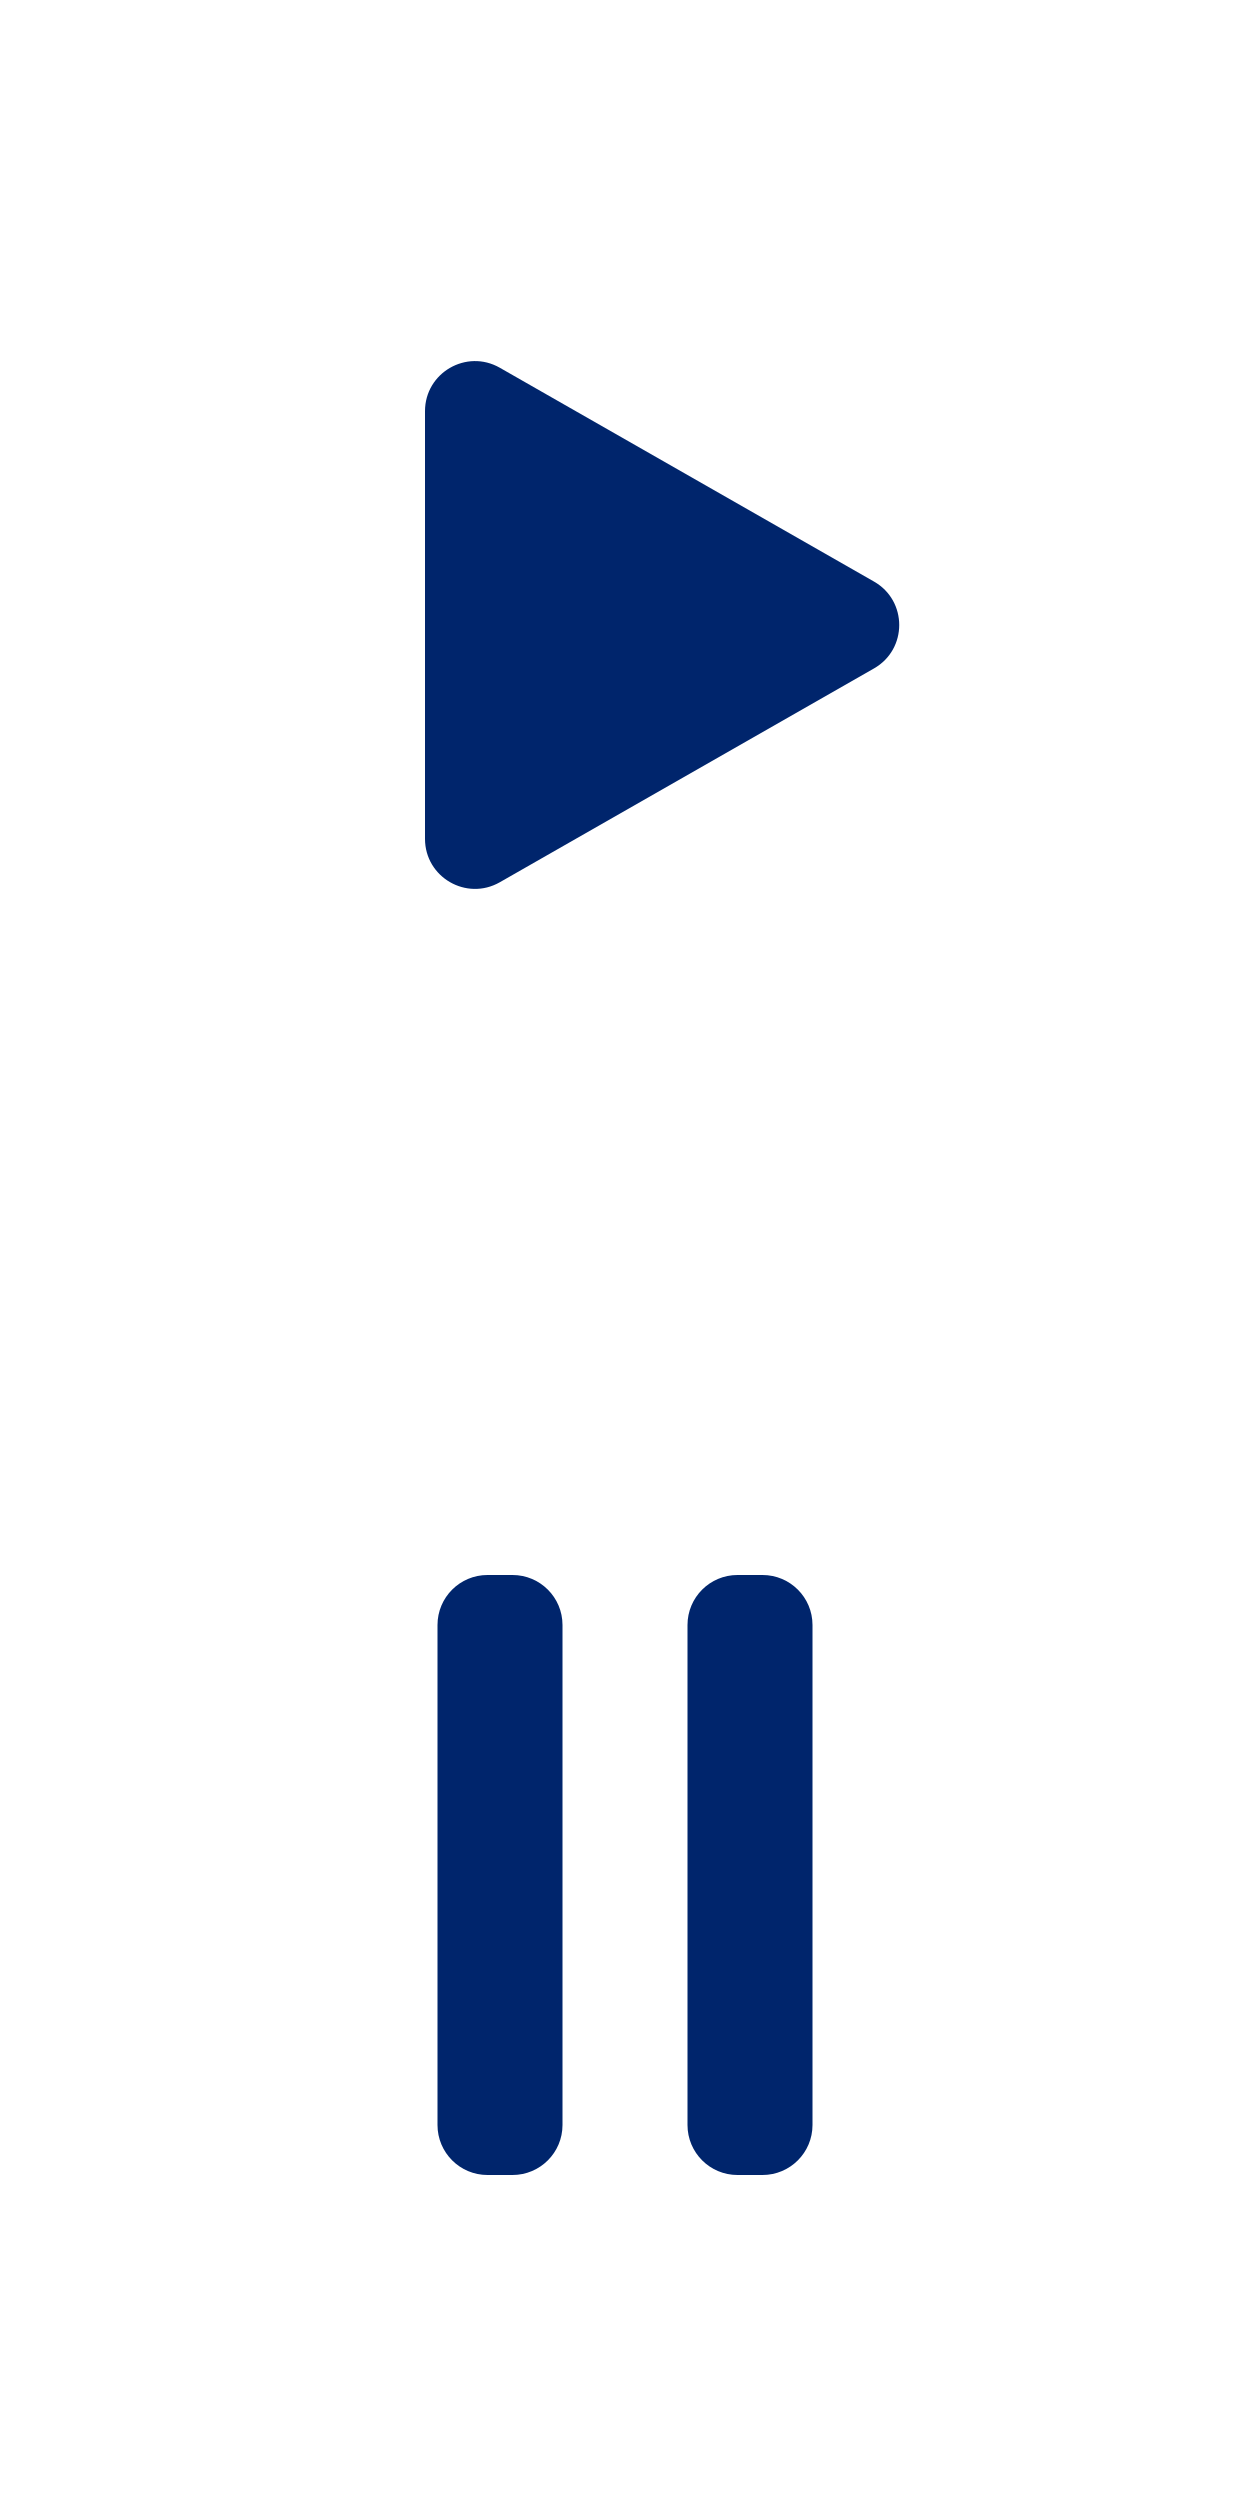
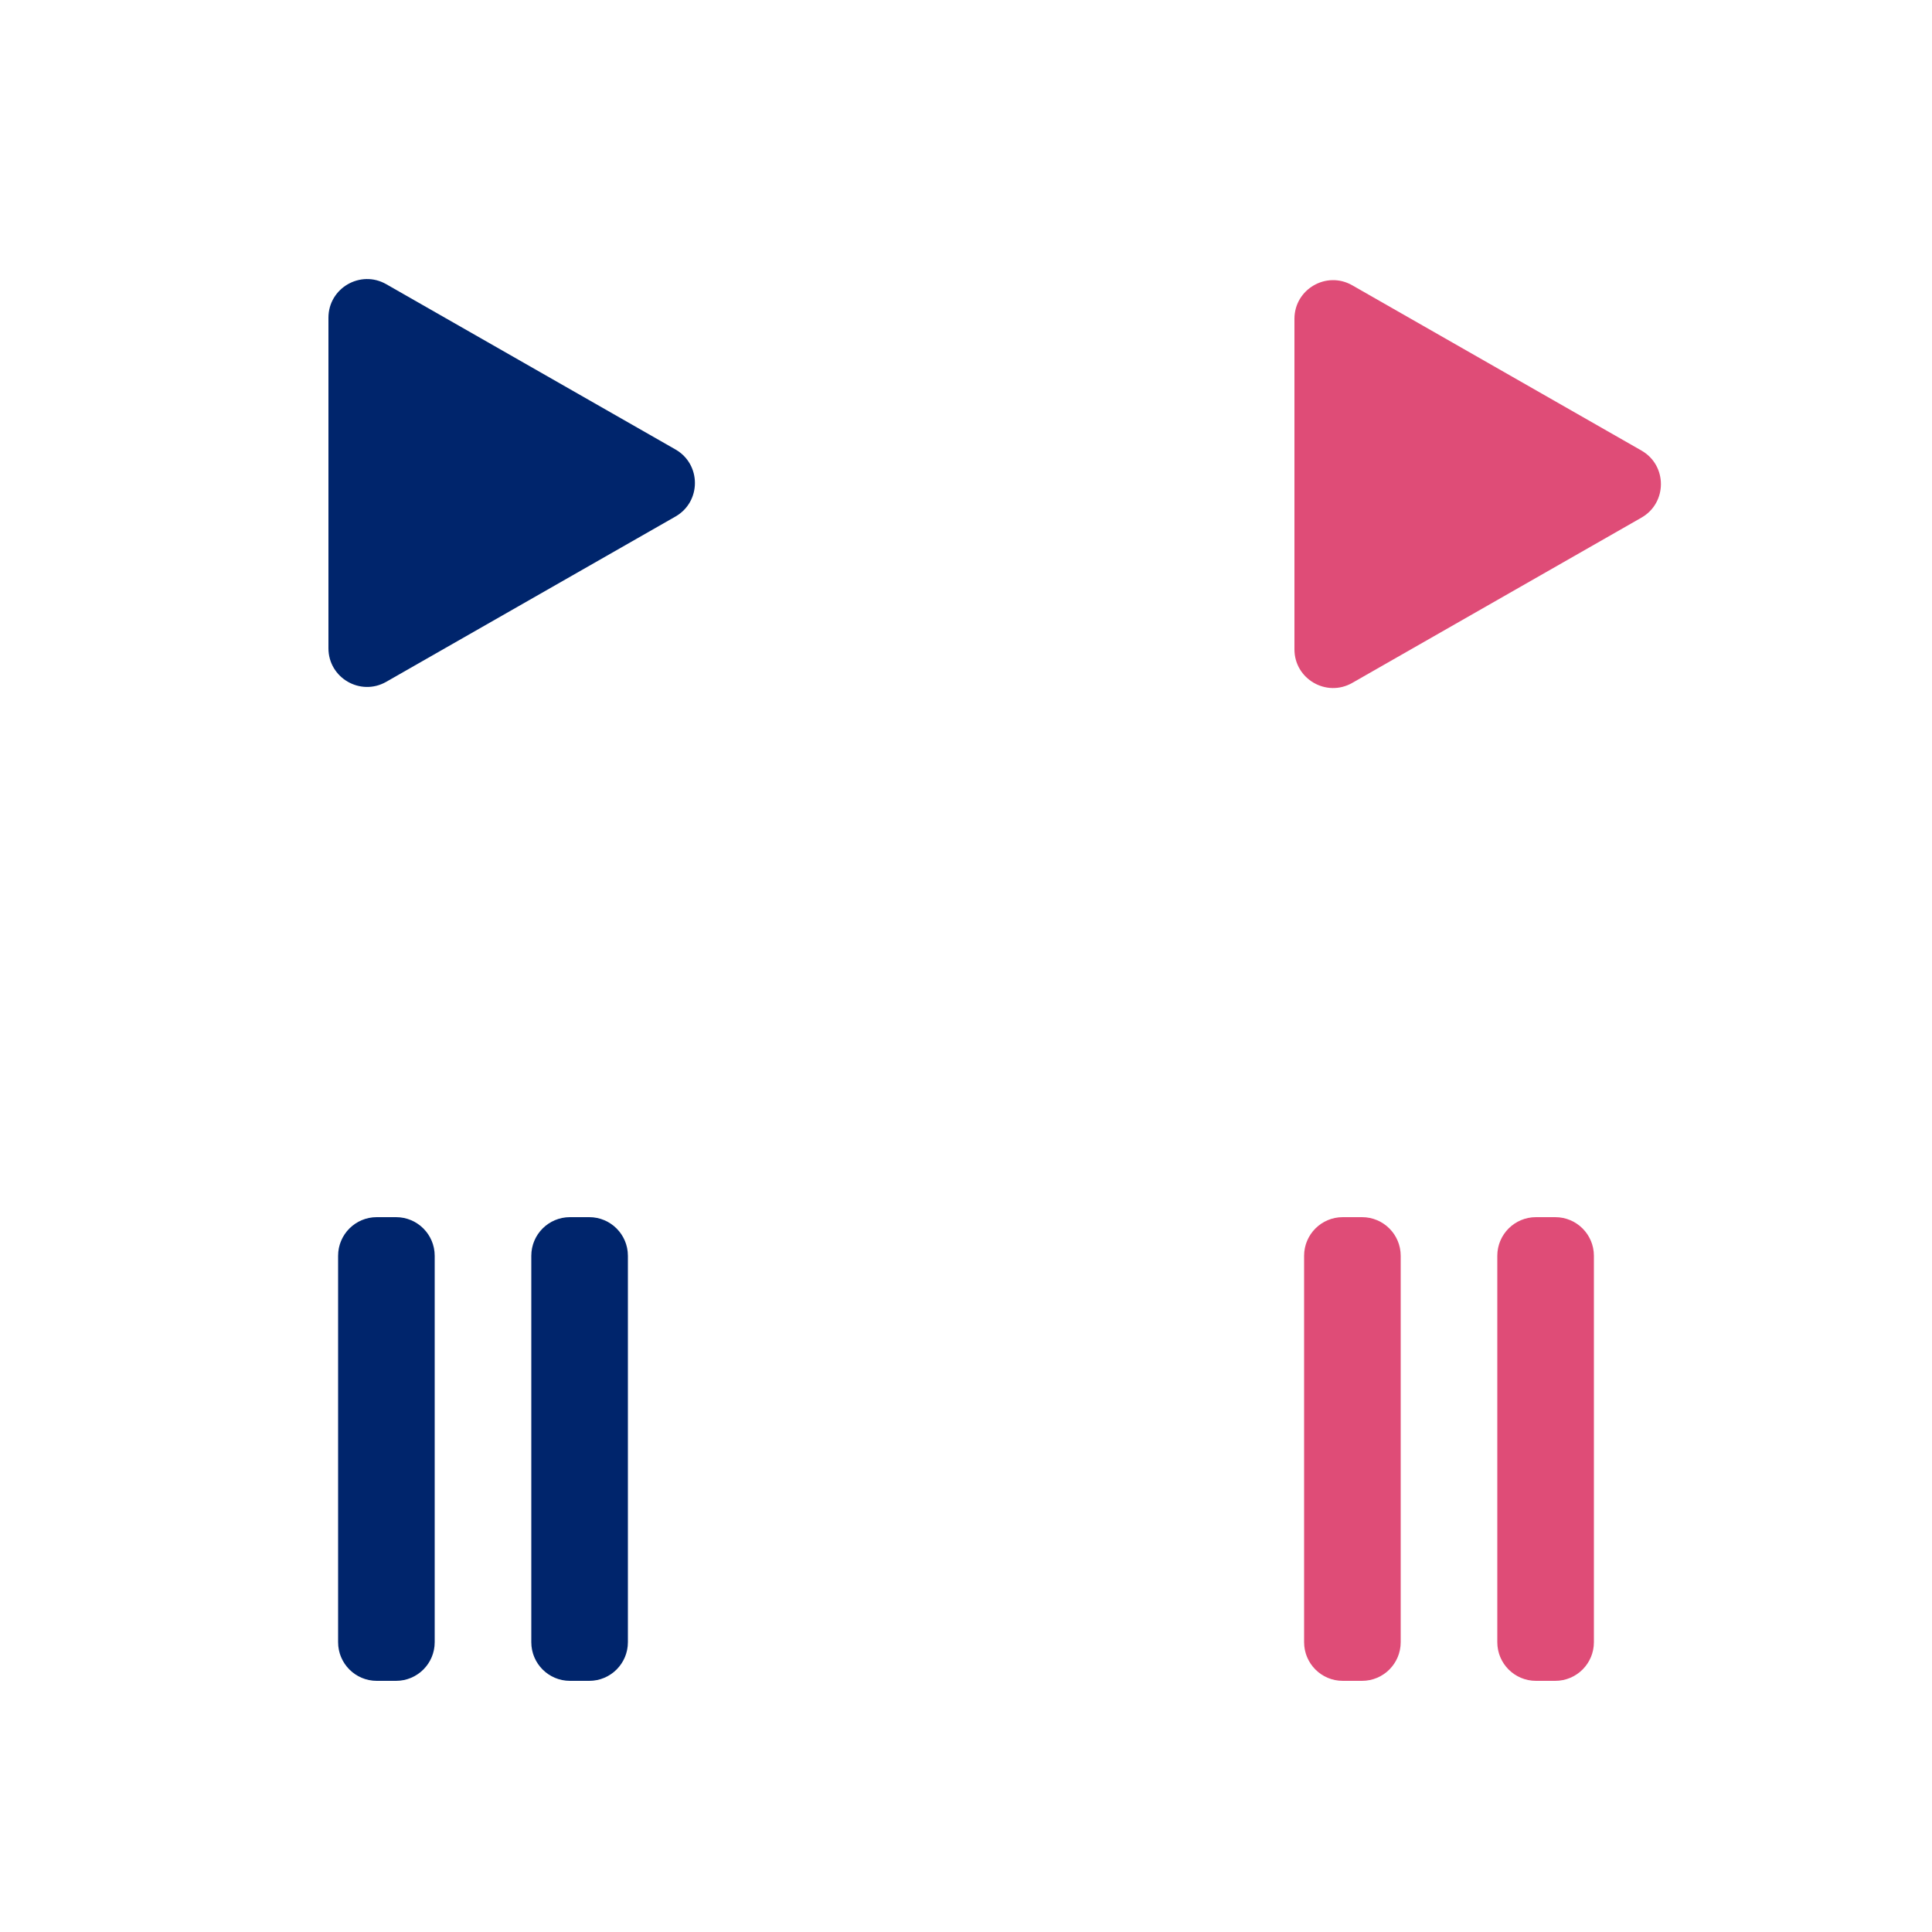
- <svg xmlns="http://www.w3.org/2000/svg" width="100" height="200" viewBox="0 0 100 200" fill="none">
-   <rect x="55" y="126" width="10" height="48" rx="4" fill="#00256C" />
-   <rect x="35" y="126" width="10" height="48" rx="4" fill="#00256C" />
-   <path d="M69.922 46.527C72.61 48.063 72.61 51.937 69.922 53.473L39.985 70.58C37.318 72.104 34 70.179 34 67.107L34 32.893C34 29.821 37.318 27.896 39.985 29.42L69.922 46.527Z" fill="#00256C" />
+ <svg xmlns="http://www.w3.org/2000/svg" width="200" height="200" viewBox="0 0 200 200" fill="none">
+   <path d="M61 126H59C56.791 126 55 127.791 55 130V170C55 172.209 56.791 174 59 174H61C63.209 174 65 172.209 65 170V130C65 127.791 63.209 126 61 126Z" fill="#00256C" />
+   <path d="M161 126H159C156.791 126 155 127.791 155 130V170C155 172.209 156.791 174 159 174H161C163.209 174 165 172.209 165 170V130C165 127.791 163.209 126 161 126Z" fill="#DF4C77" />
+   <path d="M41 126H39C36.791 126 35 127.791 35 130V170C35 172.209 36.791 174 39 174H41C43.209 174 45 172.209 45 170V130C45 127.791 43.209 126 41 126Z" fill="#00256C" />
+   <path d="M141 126H139C136.791 126 135 127.791 135 130V170C135 172.209 136.791 174 139 174H141C143.209 174 145 172.209 145 170V130C145 127.791 143.209 126 141 126Z" fill="#DF4C77" />
+   <path d="M69.922 46.527C72.61 48.063 72.61 51.937 69.922 53.473L39.985 70.58C37.318 72.104 34 70.179 34 67.107V32.893C34 29.821 37.318 27.896 39.985 29.42L69.922 46.527Z" fill="#00256C" />
+   <path d="M169.922 46.64C172.61 48.176 172.61 52.051 169.922 53.586L139.985 70.694C137.318 72.217 134 70.292 134 67.221V33.006C134 29.935 137.318 28.009 139.985 29.533L169.922 46.64Z" fill="#DF4C77" />
</svg>
